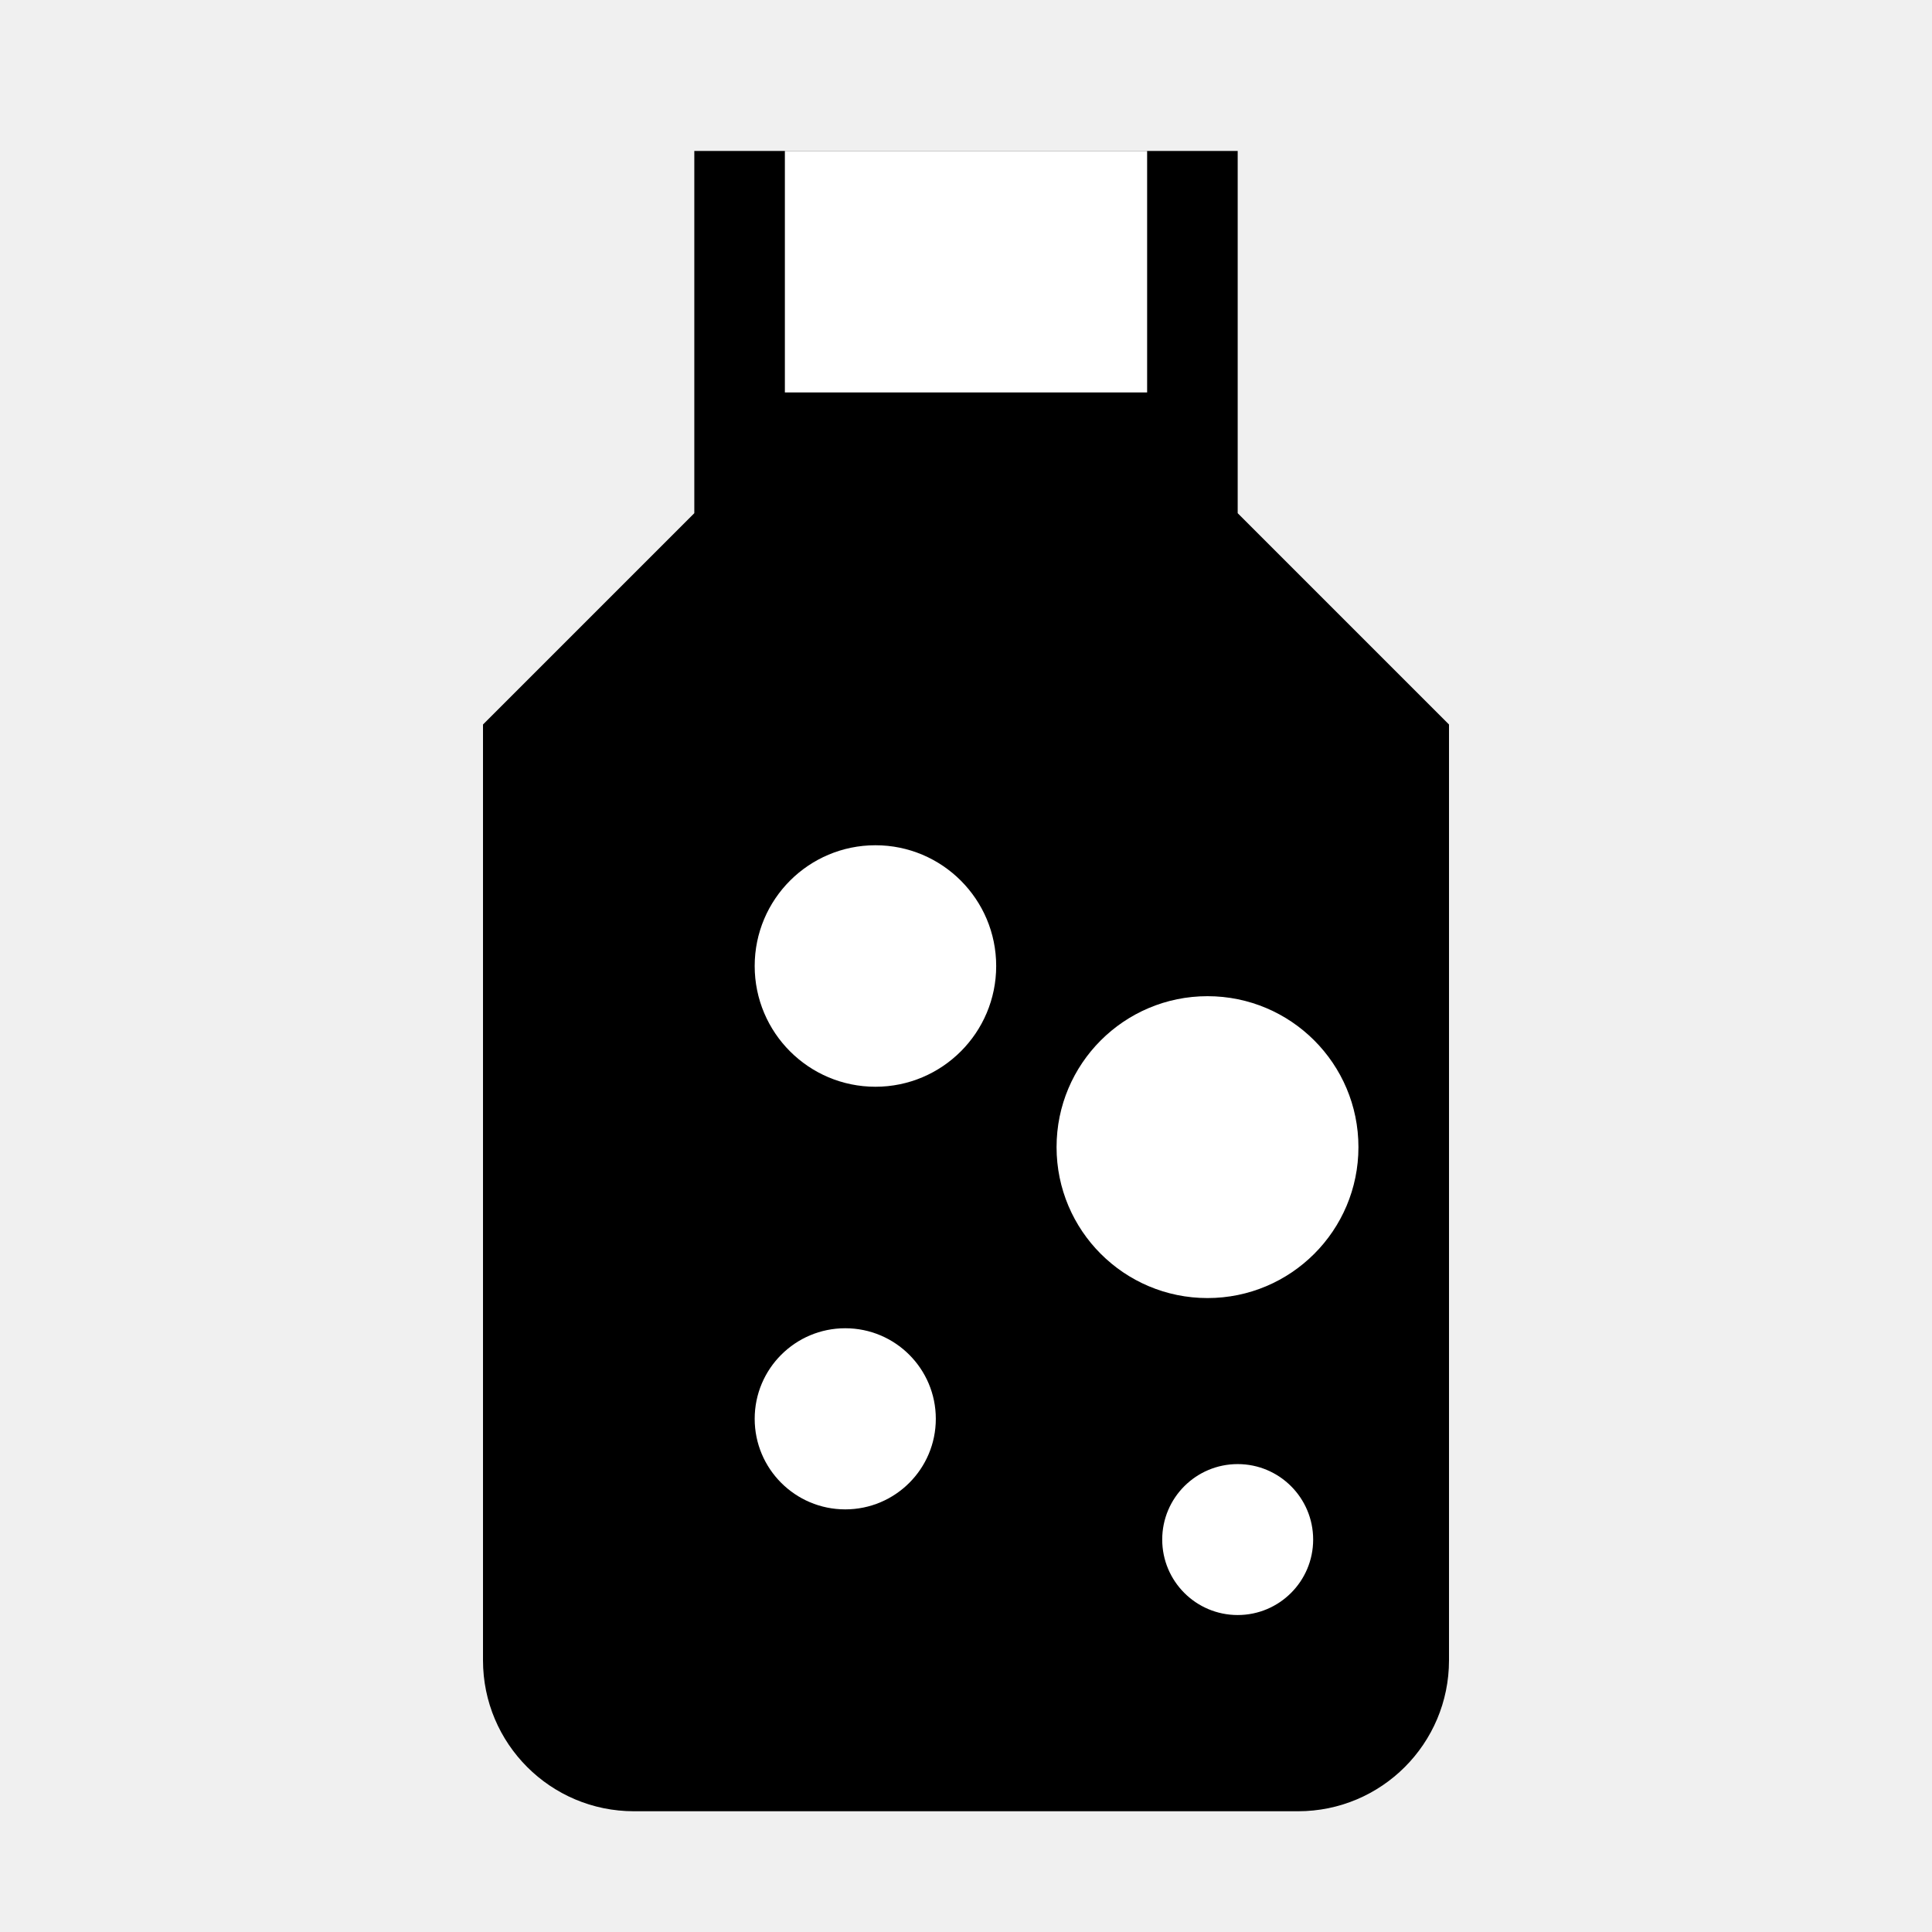
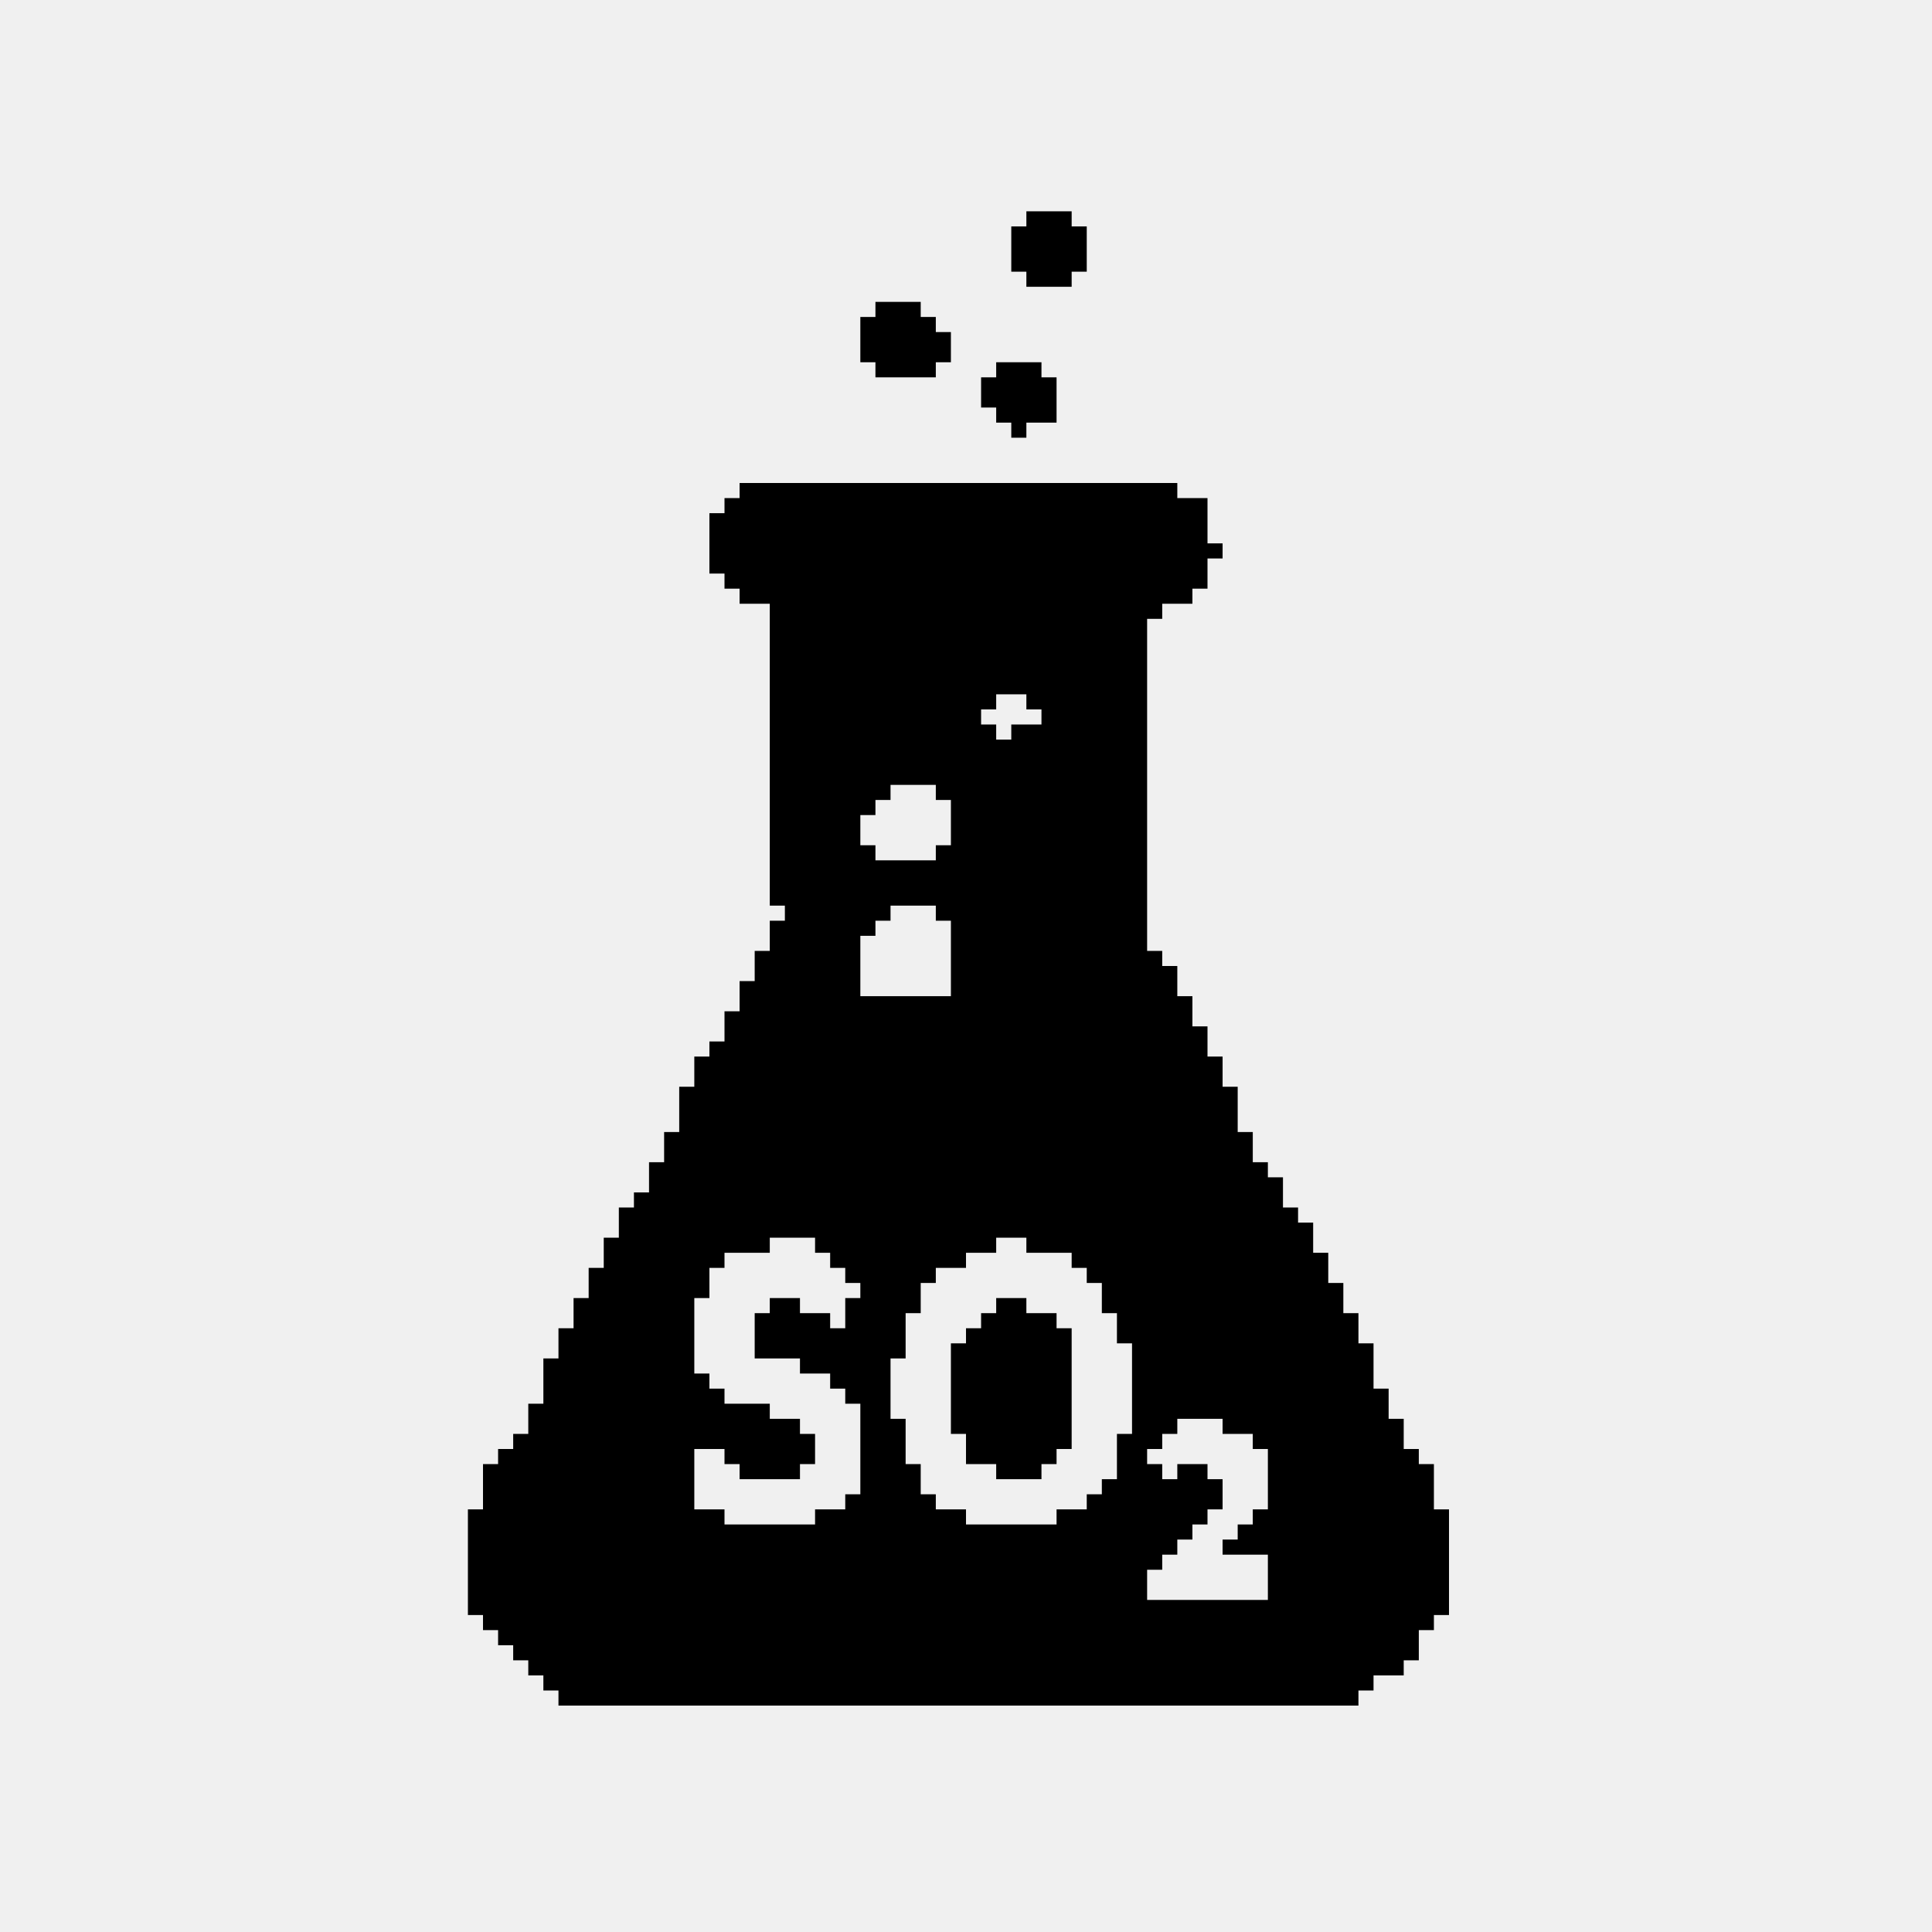
<svg xmlns="http://www.w3.org/2000/svg" viewBox="0 0 64 64" color="#000" role="img" aria-label="Schwefeldioxid Sulfite">
-   <g fill="currentColor">
-     <path d="M23 5h18v12l7 7v31a5 5 0 0 1-5 5H21a5 5 0 0 1-5-5V24l7-7Z" />
-     <path d="M26 5h12v8H26Z" fill="#fff" />
-     <circle cx="29" cy="32" r="4" fill="#fff" />
-     <circle cx="40" cy="38" r="5" fill="#fff" />
-     <circle cx="28" cy="47" r="3" fill="#fff" />
-     <circle cx="41" cy="51" r="2.5" fill="#fff" />
-   </g>
+   <path fill="currentColor" d="M34 7h1.5v0.5h-1.5zM33.5 7.5h2.5v0.5h-2.5zM33.5 8h2.5v0.5h-2.5zM33.5 8.5h2.5v0.5h-2.5zM34 9h1.5v0.5h-1.5zM29 10h1.5v0.5h-1.5zM28.5 10.5h2.5v0.5h-2.5zM28.5 11h3v0.5h-3zM28.5 11.5h3v0.5h-3zM29 12h2v0.5h-2zM33 12h1.5v0.5h-1.5zM32.5 12.5h2.5v0.5h-2.5zM32.5 13h2.5v0.5h-2.5zM33 13.5h2v0.5h-2zM33.5 14h0.5v0.5h-0.5zM24.5 16h14.5v0.5h-14.5zM24 16.5h16v0.5h-16zM23.5 17h16.5v0.5h-16.5zM23.5 17.5h16.5v0.5h-16.5zM23.5 18h17v0.5h-17zM23.5 18.5h16.5v0.5h-16.5zM24 19h16v0.5h-16zM24.5 19.5h15v0.5h-15zM25.5 20h13v0.5h-13zM25.5 20.5h12.5v0.5h-12.5zM25.5 21h12.5v0.5h-12.5zM25.5 21.5h12.5v0.5h-12.5zM25.5 22h12.5v0.5h-12.5zM25.5 22.5h12.5v0.5h-12.5zM25.5 23h7.5v0.5h-7.5zM34 23h4v0.5h-4zM25.5 23.5h7v0.5h-7zM34.5 23.5h3.5v0.5h-3.5zM25.5 24h7.5v0.5h-7.5zM33.5 24h4.5v0.5h-4.5zM25.5 24.5h12.5v0.5h-12.5zM25.5 25h12.5v0.5h-12.5zM25.5 25.5h12.5v0.5h-12.5zM25.5 26h4v0.5h-4zM31 26h7v0.5h-7zM25.5 26.5h3.5v0.5h-3.5zM31.5 26.5h6.5v0.5h-6.5zM25.5 27h3v0.5h-3zM31.5 27h6.5v0.5h-6.5zM25.5 27.5h3v0.5h-3zM31.5 27.5h6.5v0.5h-6.5zM25.5 28h3.5v0.5h-3.5zM31 28h7v0.5h-7zM25.5 28.5h12.5v0.5h-12.5zM25.5 29h12.5v0.5h-12.5zM25.5 29.5h12.5v0.5h-12.5zM26 30h3.5v0.5h-3.5zM31 30h7v0.5h-7zM25.5 30.5h3.5v0.5h-3.5zM31.5 30.5h6.5v0.5h-6.5zM25.5 31h3v0.5h-3zM31.5 31h6.5v0.5h-6.5zM25 31.5h3.5v0.5h-3.5zM31.5 31.5h7v0.5h-7zM25 32h3.5v0.5h-3.5zM31.5 32h7.5v0.5h-7.5zM24.5 32.5h4v0.5h-4zM31.5 32.5h7.5v0.5h-7.5zM24.5 33h15v0.5h-15zM24 33.5h15.5v0.5h-15.5zM24 34h16v0.5h-16zM23.5 34.5h16.5v0.5h-16.5zM23 35h17.5v0.5h-17.5zM23 35.5h17.5v0.5h-17.5zM22.5 36h18.5v0.5h-18.5zM22.5 36.5h18.5v0.5h-18.5zM22.5 37h18.5v0.5h-18.5zM22 37.5h19.5v0.5h-19.5zM22 38h19.5v0.5h-19.5zM21.5 38.5h20.5v0.5h-20.5zM21.5 39h21v0.5h-21zM21 39.5h21.5v0.5h-21.5zM20.5 40h22.5v0.5h-22.5zM20.5 40.5h23v0.5h-23zM20 41h5.5v0.5h-5.5zM27 41h6v0.5h-6zM34 41h9.5v0.5h-9.5zM20 41.5h4v0.5h-4zM27.5 41.5h4.5v0.5h-4.5zM35.5 41.5h8.5v0.5h-8.5zM19.5 42h4v0.5h-4zM28 42h3v0.5h-3zM36 42h8v0.5h-8zM19.5 42.5h4v0.5h-4zM28.5 42.5h2v0.5h-2zM36.5 42.5h8v0.5h-8zM19 43h4v0.5h-4zM25.5 43h1v0.5h-1zM28 43h2.5v0.5h-2.5zM33 43h1v0.5h-1zM36.5 43h8v0.5h-8zM19 43.5h4v0.5h-4zM25 43.5h2.5v0.5h-2.5zM28 43.5h2v0.5h-2zM32.5 43.5h2.5v0.5h-2.5zM37 43.5h8v0.5h-8zM18.5 44h4.5v0.5h-4.5zM25 44h5v0.5h-5zM32 44h3.5v0.5h-3.5zM37 44h8v0.5h-8zM18.5 44.5h4.5v0.5h-4.5zM25 44.5h5v0.5h-5zM31.5 44.5h4v0.5h-4zM37.5 44.5h8v0.5h-8zM18 45h5v0.5h-5zM26.5 45h3v0.5h-3zM31.5 45h4v0.5h-4zM37.5 45h8v0.5h-8zM18 45.5h5.5v0.5h-5.5zM27.5 45.5h2v0.5h-2zM31.5 45.5h4v0.5h-4zM37.5 45.5h8v0.5h-8zM18 46h6v0.5h-6zM28 46h1.5v0.5h-1.5zM31.5 46h4v0.5h-4zM37.5 46h8.5v0.5h-8.5zM17.5 46.5h8v0.5h-8zM28.5 46.5h1v0.5h-1zM31.5 46.5h4v0.5h-4zM37.5 46.5h8.5v0.5h-8.5zM17.5 47h9v0.5h-9zM28.5 47h1.5v0.5h-1.5zM31.5 47h4v0.5h-4zM37.5 47h1.5v0.5h-1.5zM40.5 47h6v0.5h-6zM17 47.5h10v0.5h-10zM28.5 47.5h1.5v0.5h-1.5zM32 47.5h3.5v0.5h-3.5zM37 47.5h1.5v0.5h-1.5zM41.5 47.5h5v0.5h-5zM16.5 48h6.5v0.5h-6.5zM24 48h3v0.5h-3zM28.5 48h1.5v0.5h-1.5zM32 48h3v0.5h-3zM37 48h1v0.5h-1zM42 48h5v0.5h-5zM16 48.5h7v0.5h-7zM24.5 48.5h2v0.5h-2zM28.5 48.5h2v0.5h-2zM33 48.5h1.5v0.5h-1.5zM37 48.5h1.5v0.5h-1.5zM39 48.5h1v0.5h-1zM42 48.5h5.5v0.5h-5.5zM16 49h7v0.5h-7zM28.5 49h2v0.5h-2zM36.5 49h4v0.5h-4zM42 49h5.5v0.5h-5.5zM16 49.5h7v0.5h-7zM28 49.5h3v0.5h-3zM36 49.5h4.5v0.5h-4.5zM42 49.5h5.5v0.5h-5.5zM15.5 50h8.5v0.5h-8.5zM27 50h5v0.5h-5zM35 50h5v0.5h-5zM41.5 50h6.5v0.5h-6.5zM15.5 50.5h24v0.5h-24zM41 50.5h7v0.5h-7zM15.5 51h23.5v0.5h-23.5zM40.5 51h7.5v0.5h-7.5zM15.5 51.5h23v0.5h-23zM42 51.5h6v0.5h-6zM15.5 52h22.5v0.5h-22.5zM42 52h6v0.5h-6zM15.5 52.5h22.5v0.5h-22.5zM42 52.5h6v0.5h-6zM15.5 53h32.5v0.5h-32.5zM16 53.5h31.5v0.5h-31.5zM16.5 54h30.5v0.5h-30.5zM17 54.5h30v0.5h-30zM17.5 55h29v0.5h-29zM18 55.5h27.5v0.5h-27.5zM18.5 56h26.5v0.5h-26.5z" />
</svg>
